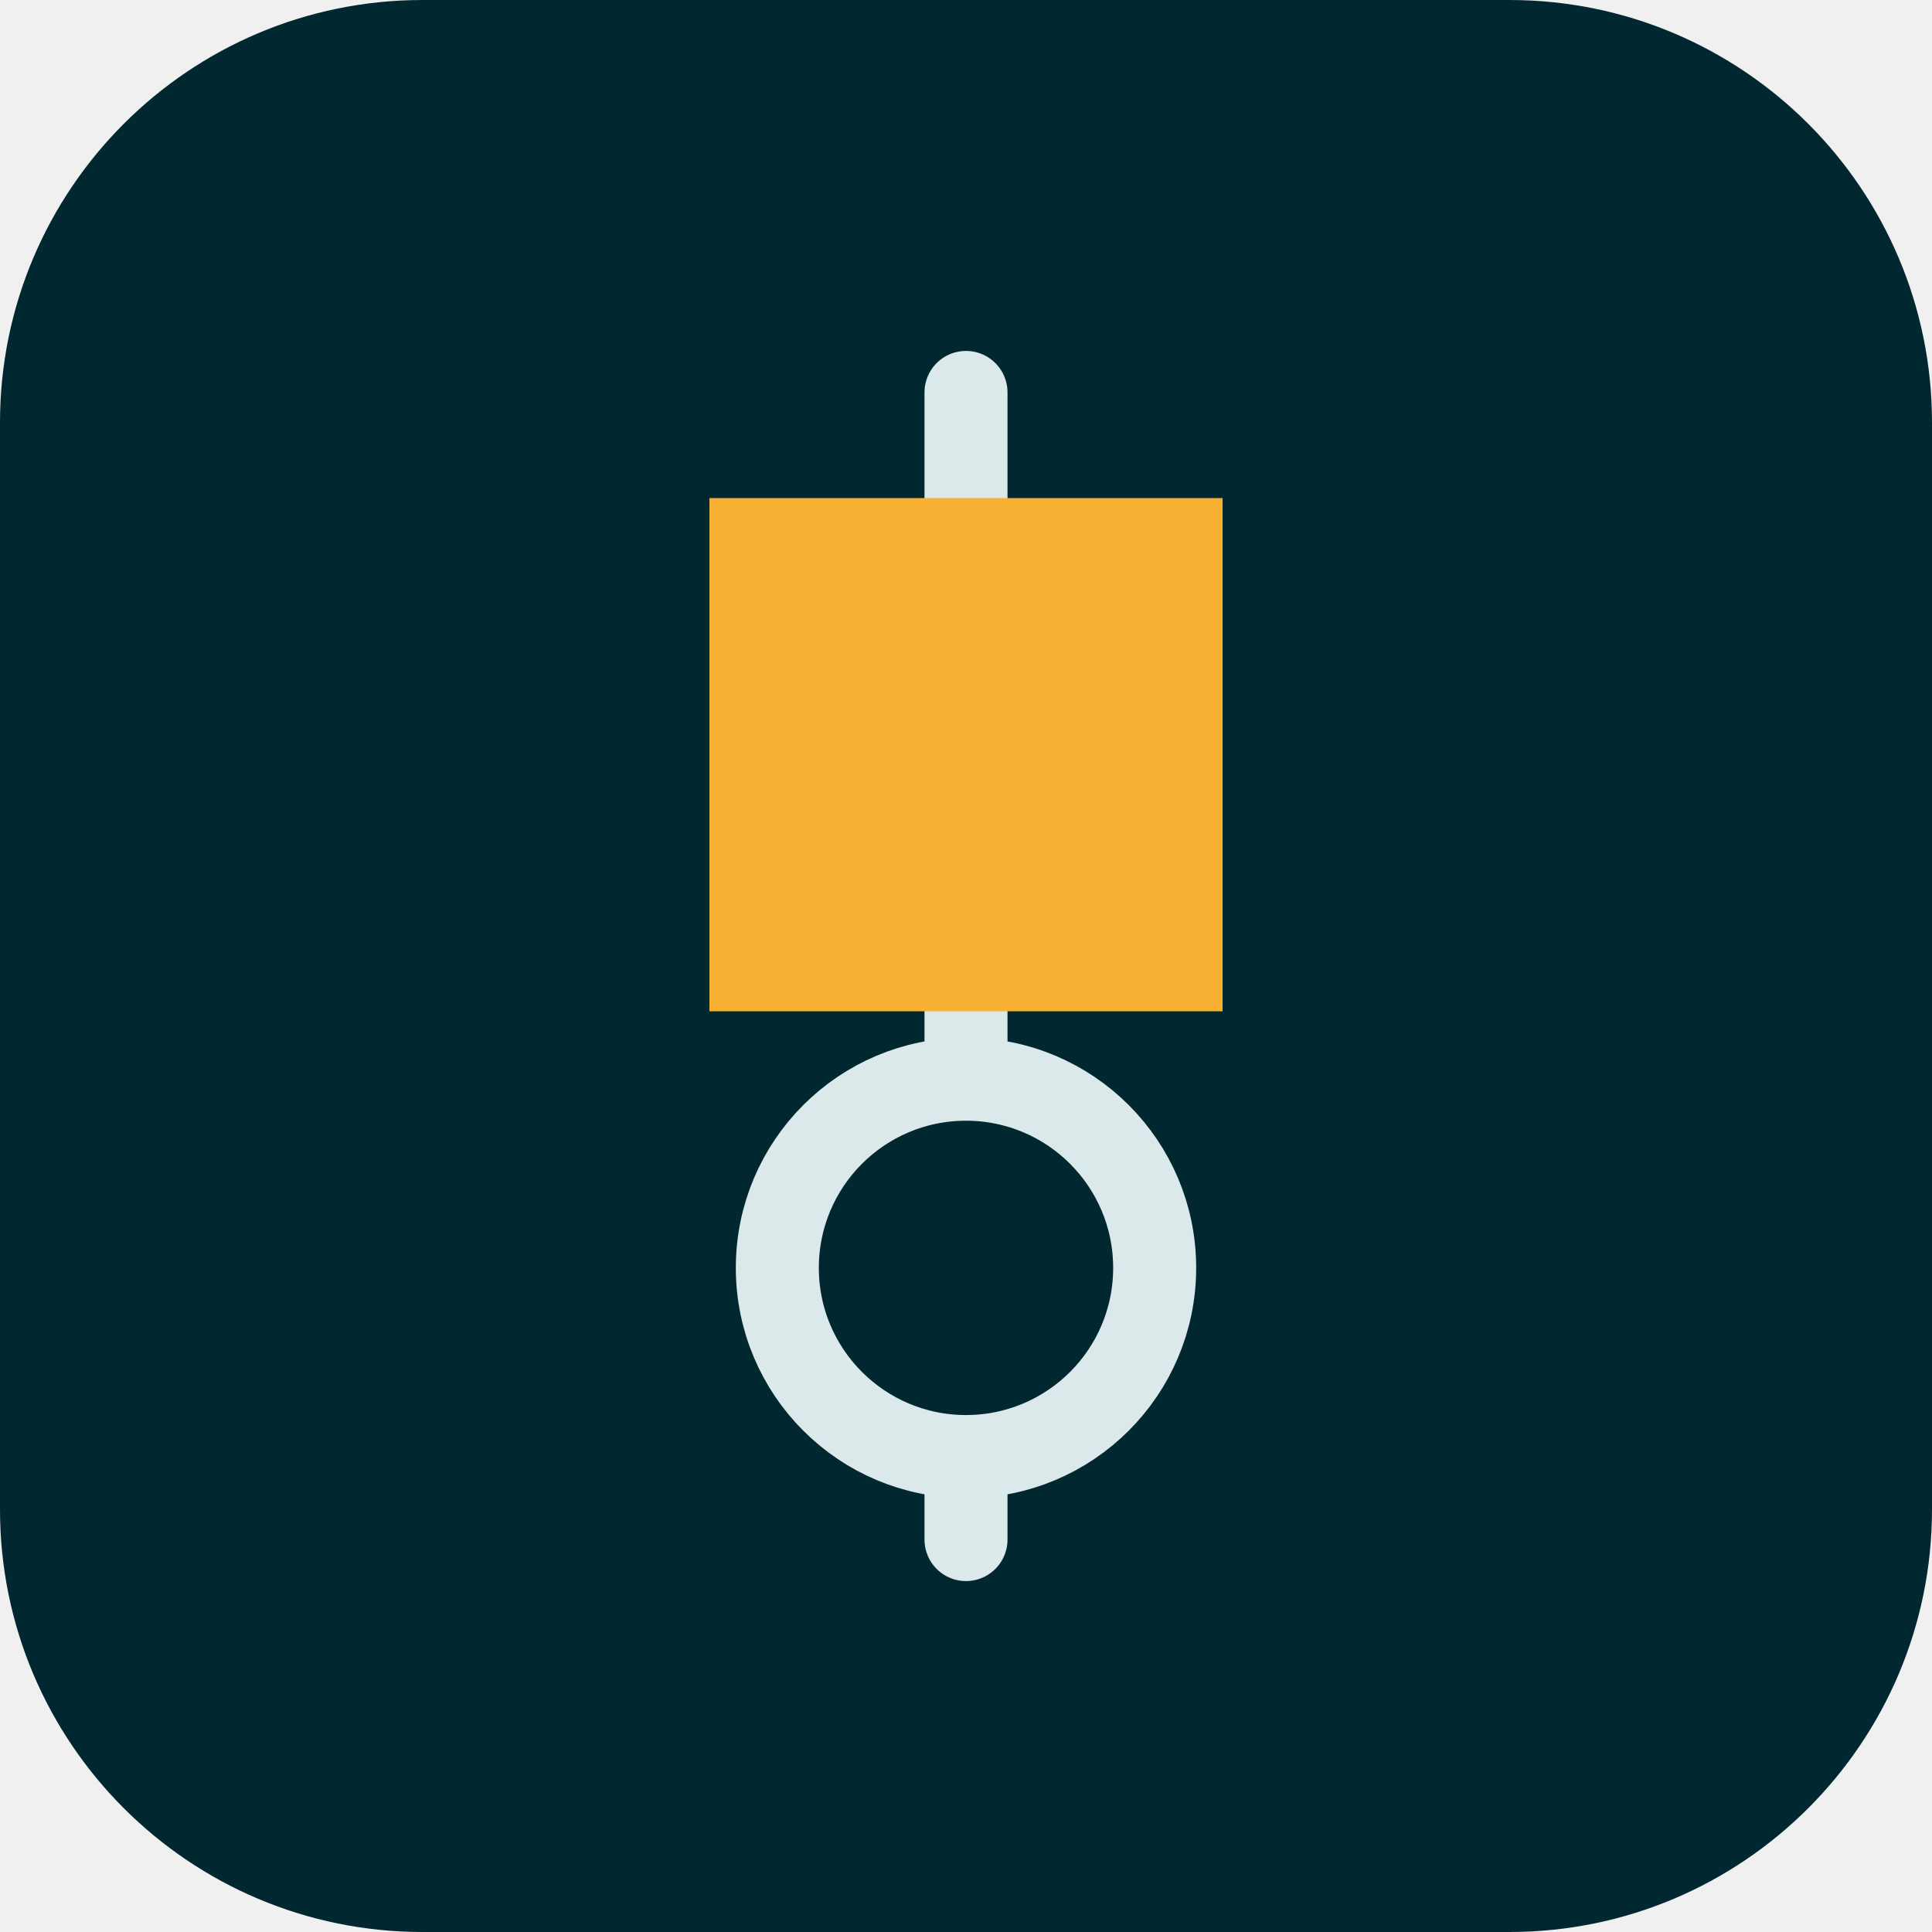
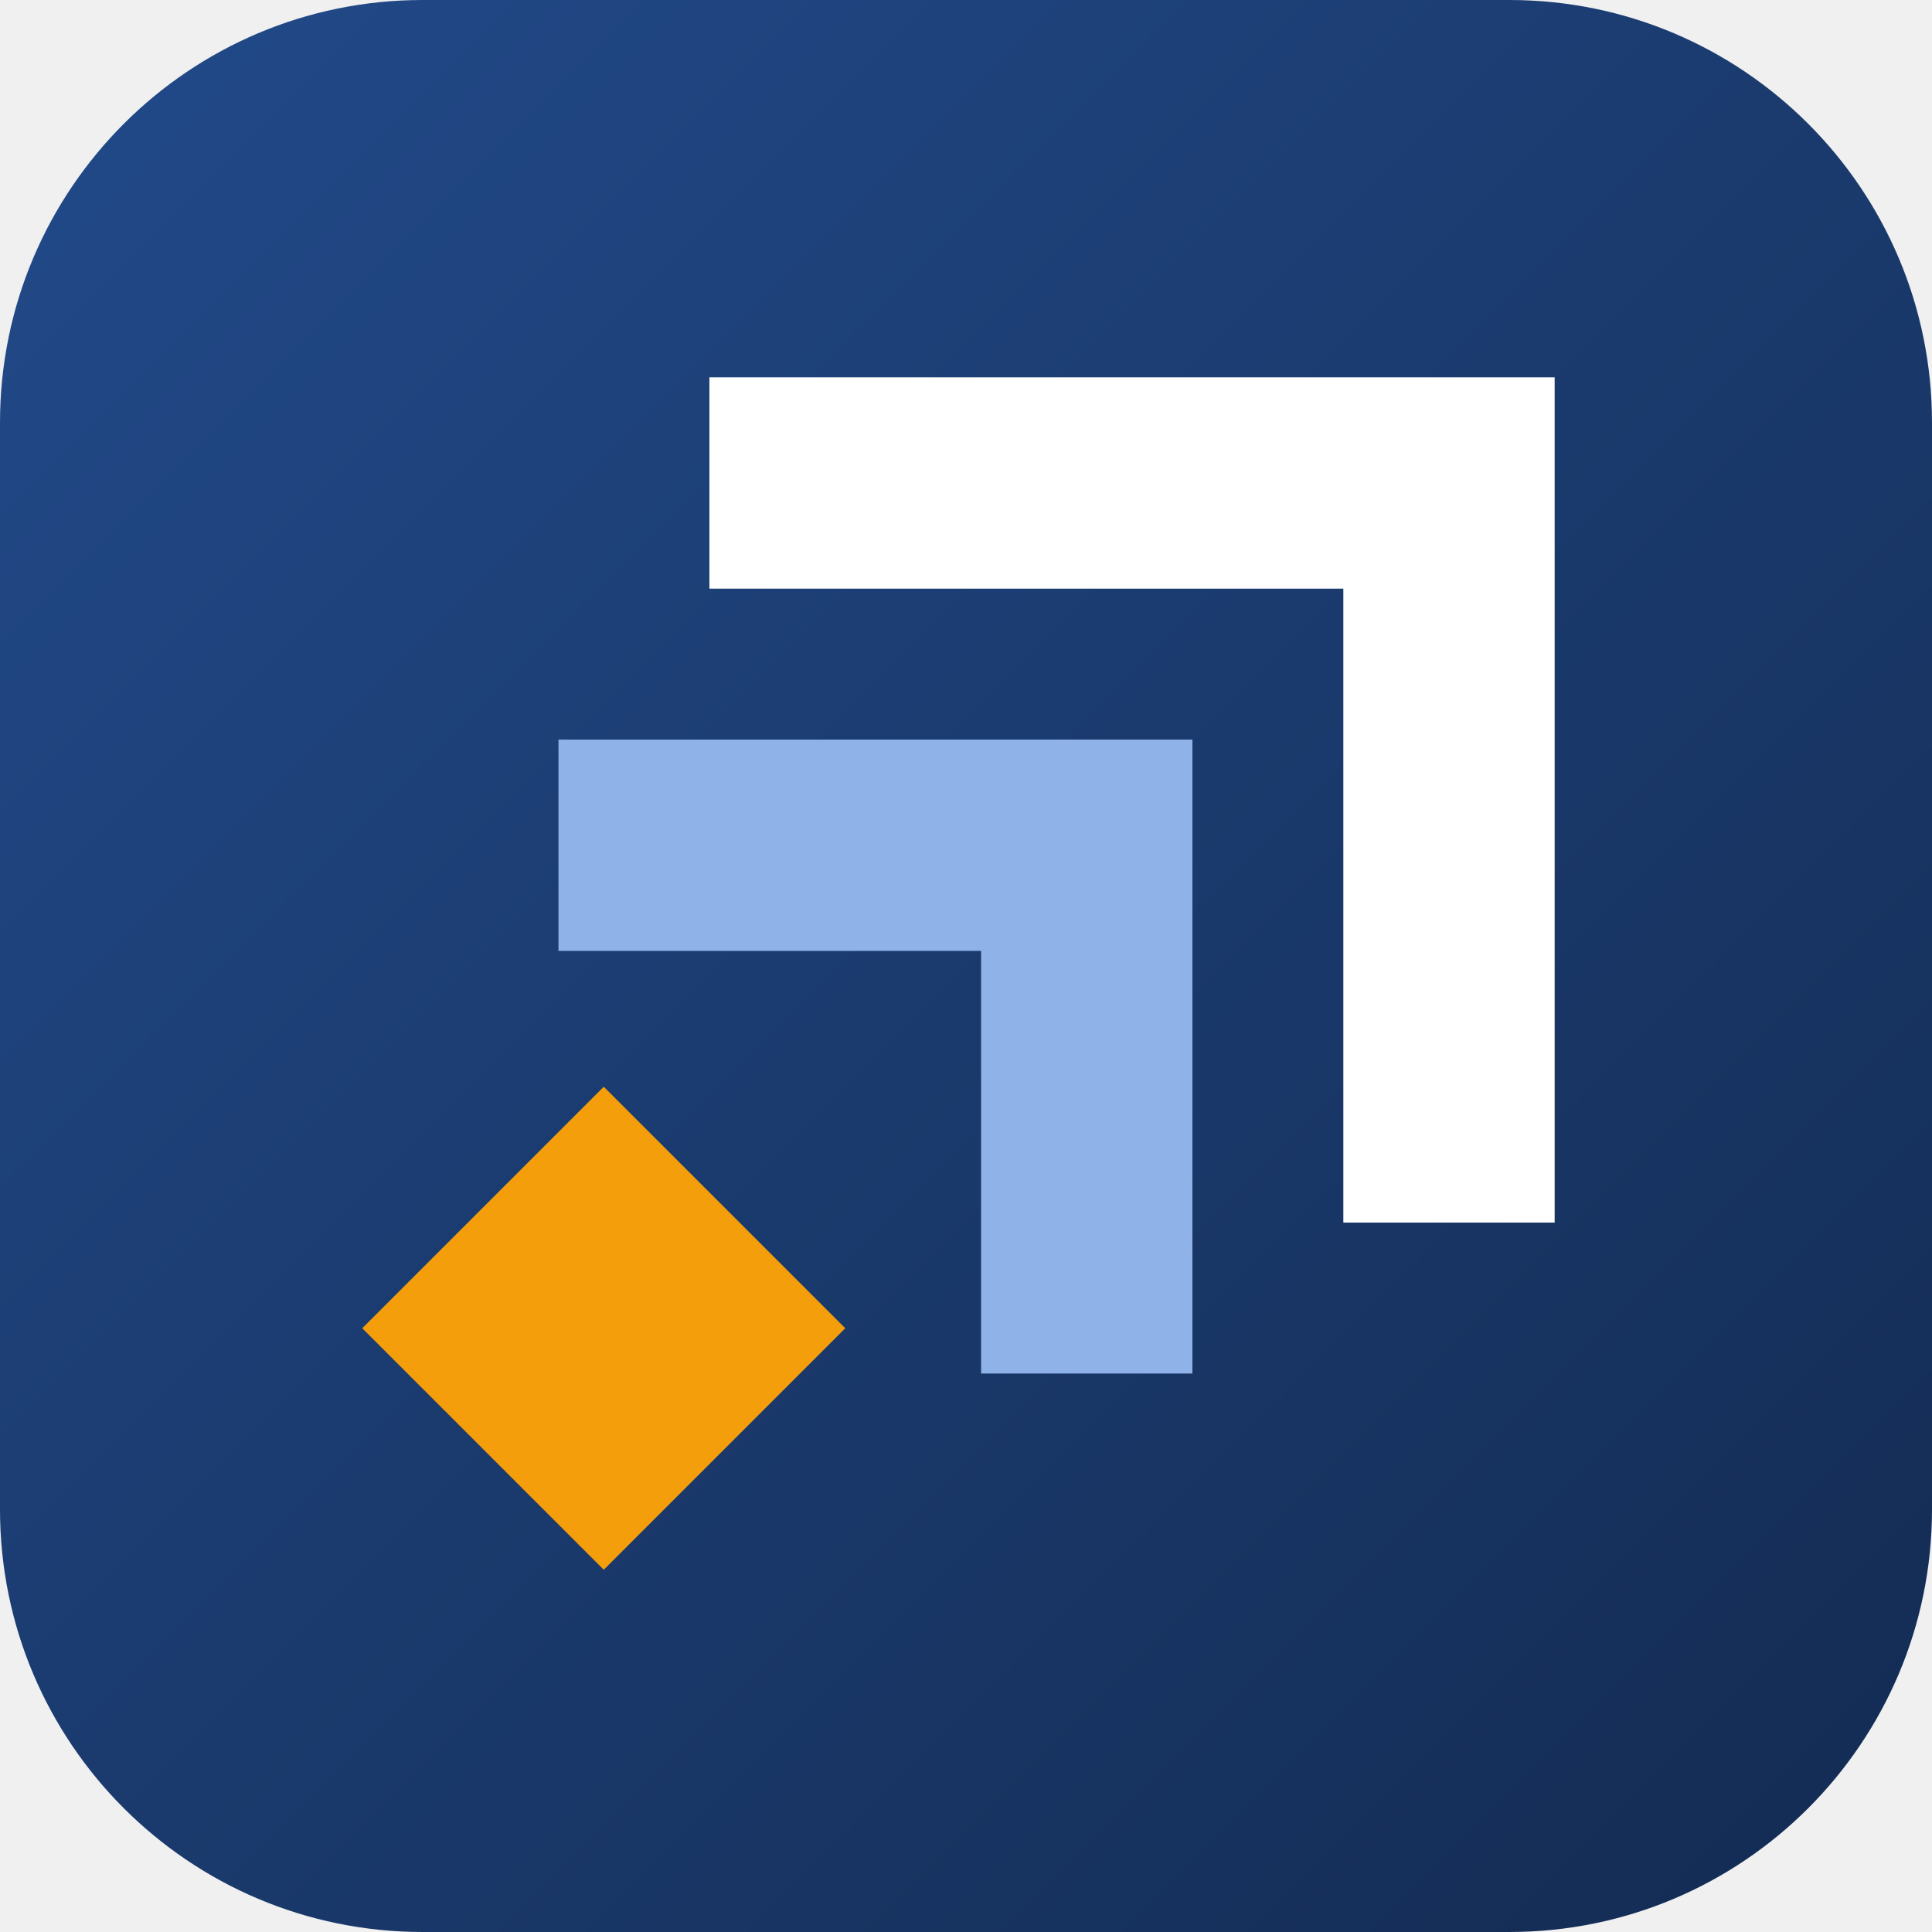
- <svg xmlns="http://www.w3.org/2000/svg" viewBox="0 0 512 512">
-   <rect width="512" height="512" rx="112" fill="#012831" />
-   <path d="M256 104v304" stroke="#dbe9eb" stroke-width="22" stroke-linecap="round" />
-   <rect x="188" y="132" width="136" height="136" fill="#f9b134" />
-   <circle cx="256" cy="336" r="50" fill="#012831" stroke="#dbe9eb" stroke-width="22" />
+ <svg xmlns="http://www.w3.org/2000/svg" width="512" height="512" viewBox="0 0 64 64" fill="none">
+   <defs>
+     <linearGradient id="fusion-pwa-bg" x1="0" y1="0" x2="64" y2="64" gradientUnits="userSpaceOnUse">
+       <stop offset="0%" stop-color="#224A8A" />
+       <stop offset="100%" stop-color="#132B52" />
+     </linearGradient>
+   </defs>
+   <rect width="64" height="64" rx="14" fill="url(#fusion-pwa-bg)" />
+   <path d="M23.5 12.5H51.5V40.5H44.5V19.5H23.5V12.5Z" fill="#FFFFFF" />
+   <path d="M18.5 24.5H39.5V45.5H32.5V31.5H18.5V24.5Z" fill="#8FB2E8" />
+   <path d="M20 36L28 44L20 52L12 44L20 36Z" fill="#F59E0B" />
</svg>
